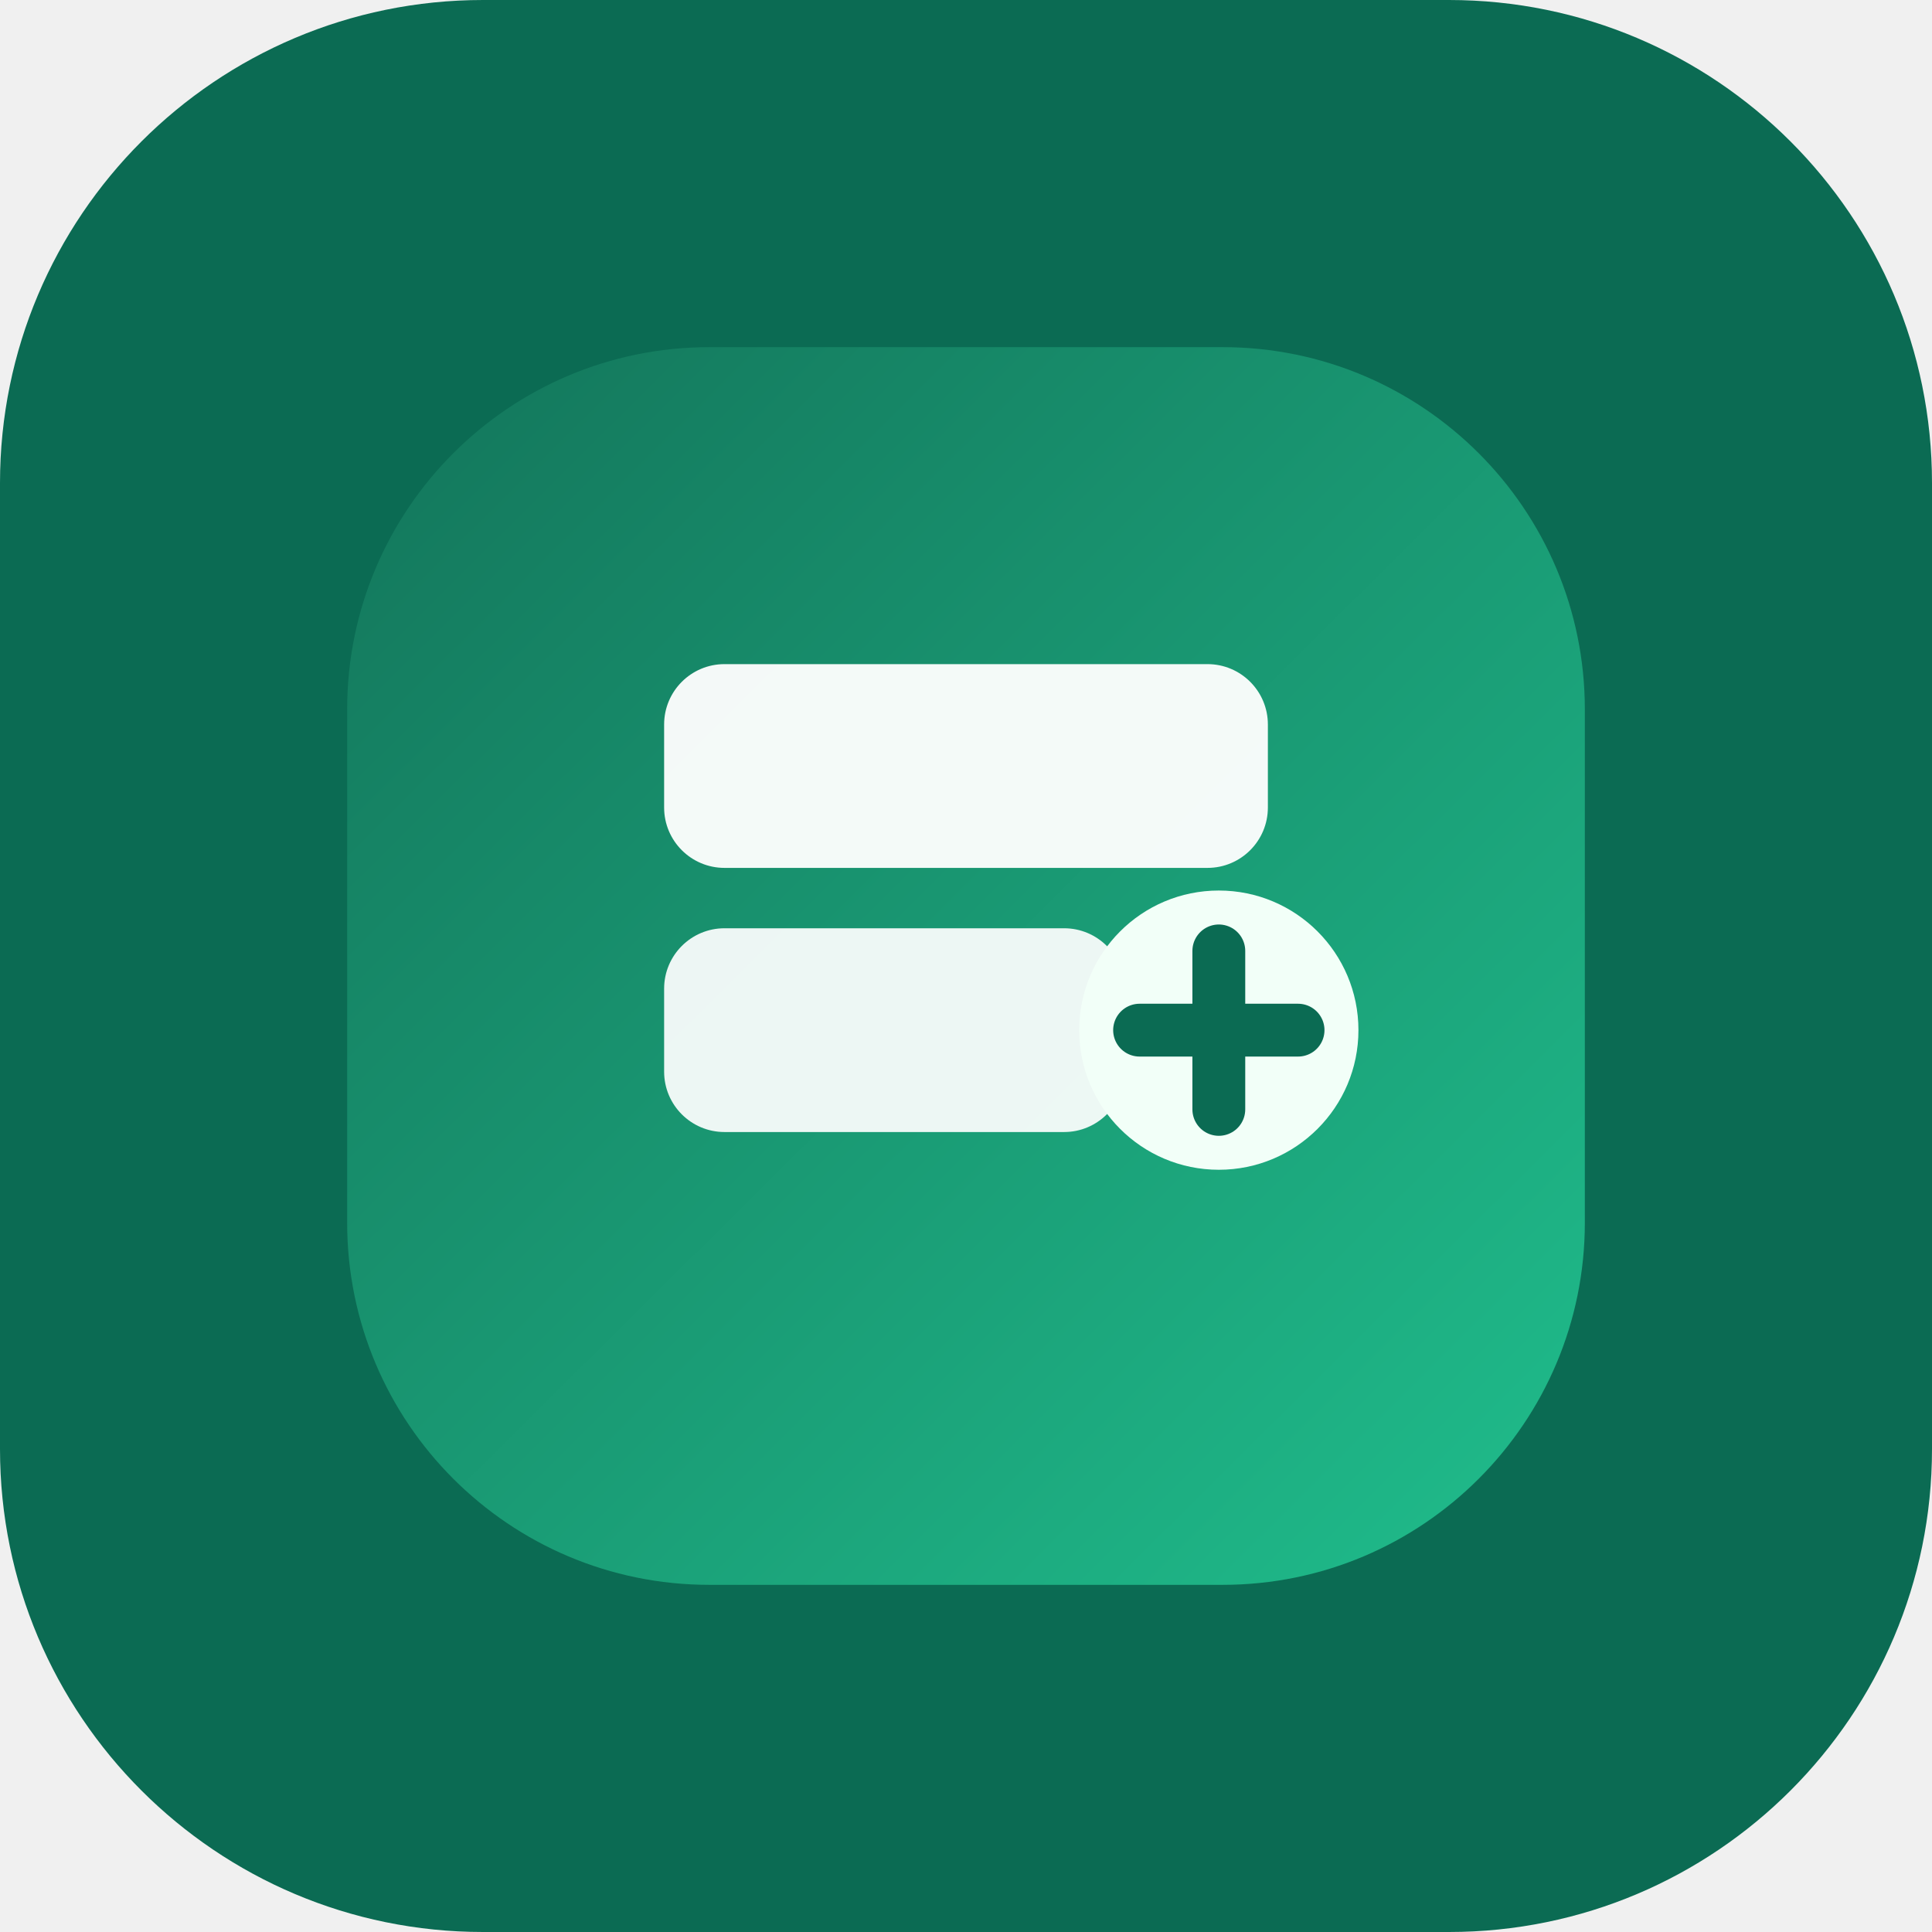
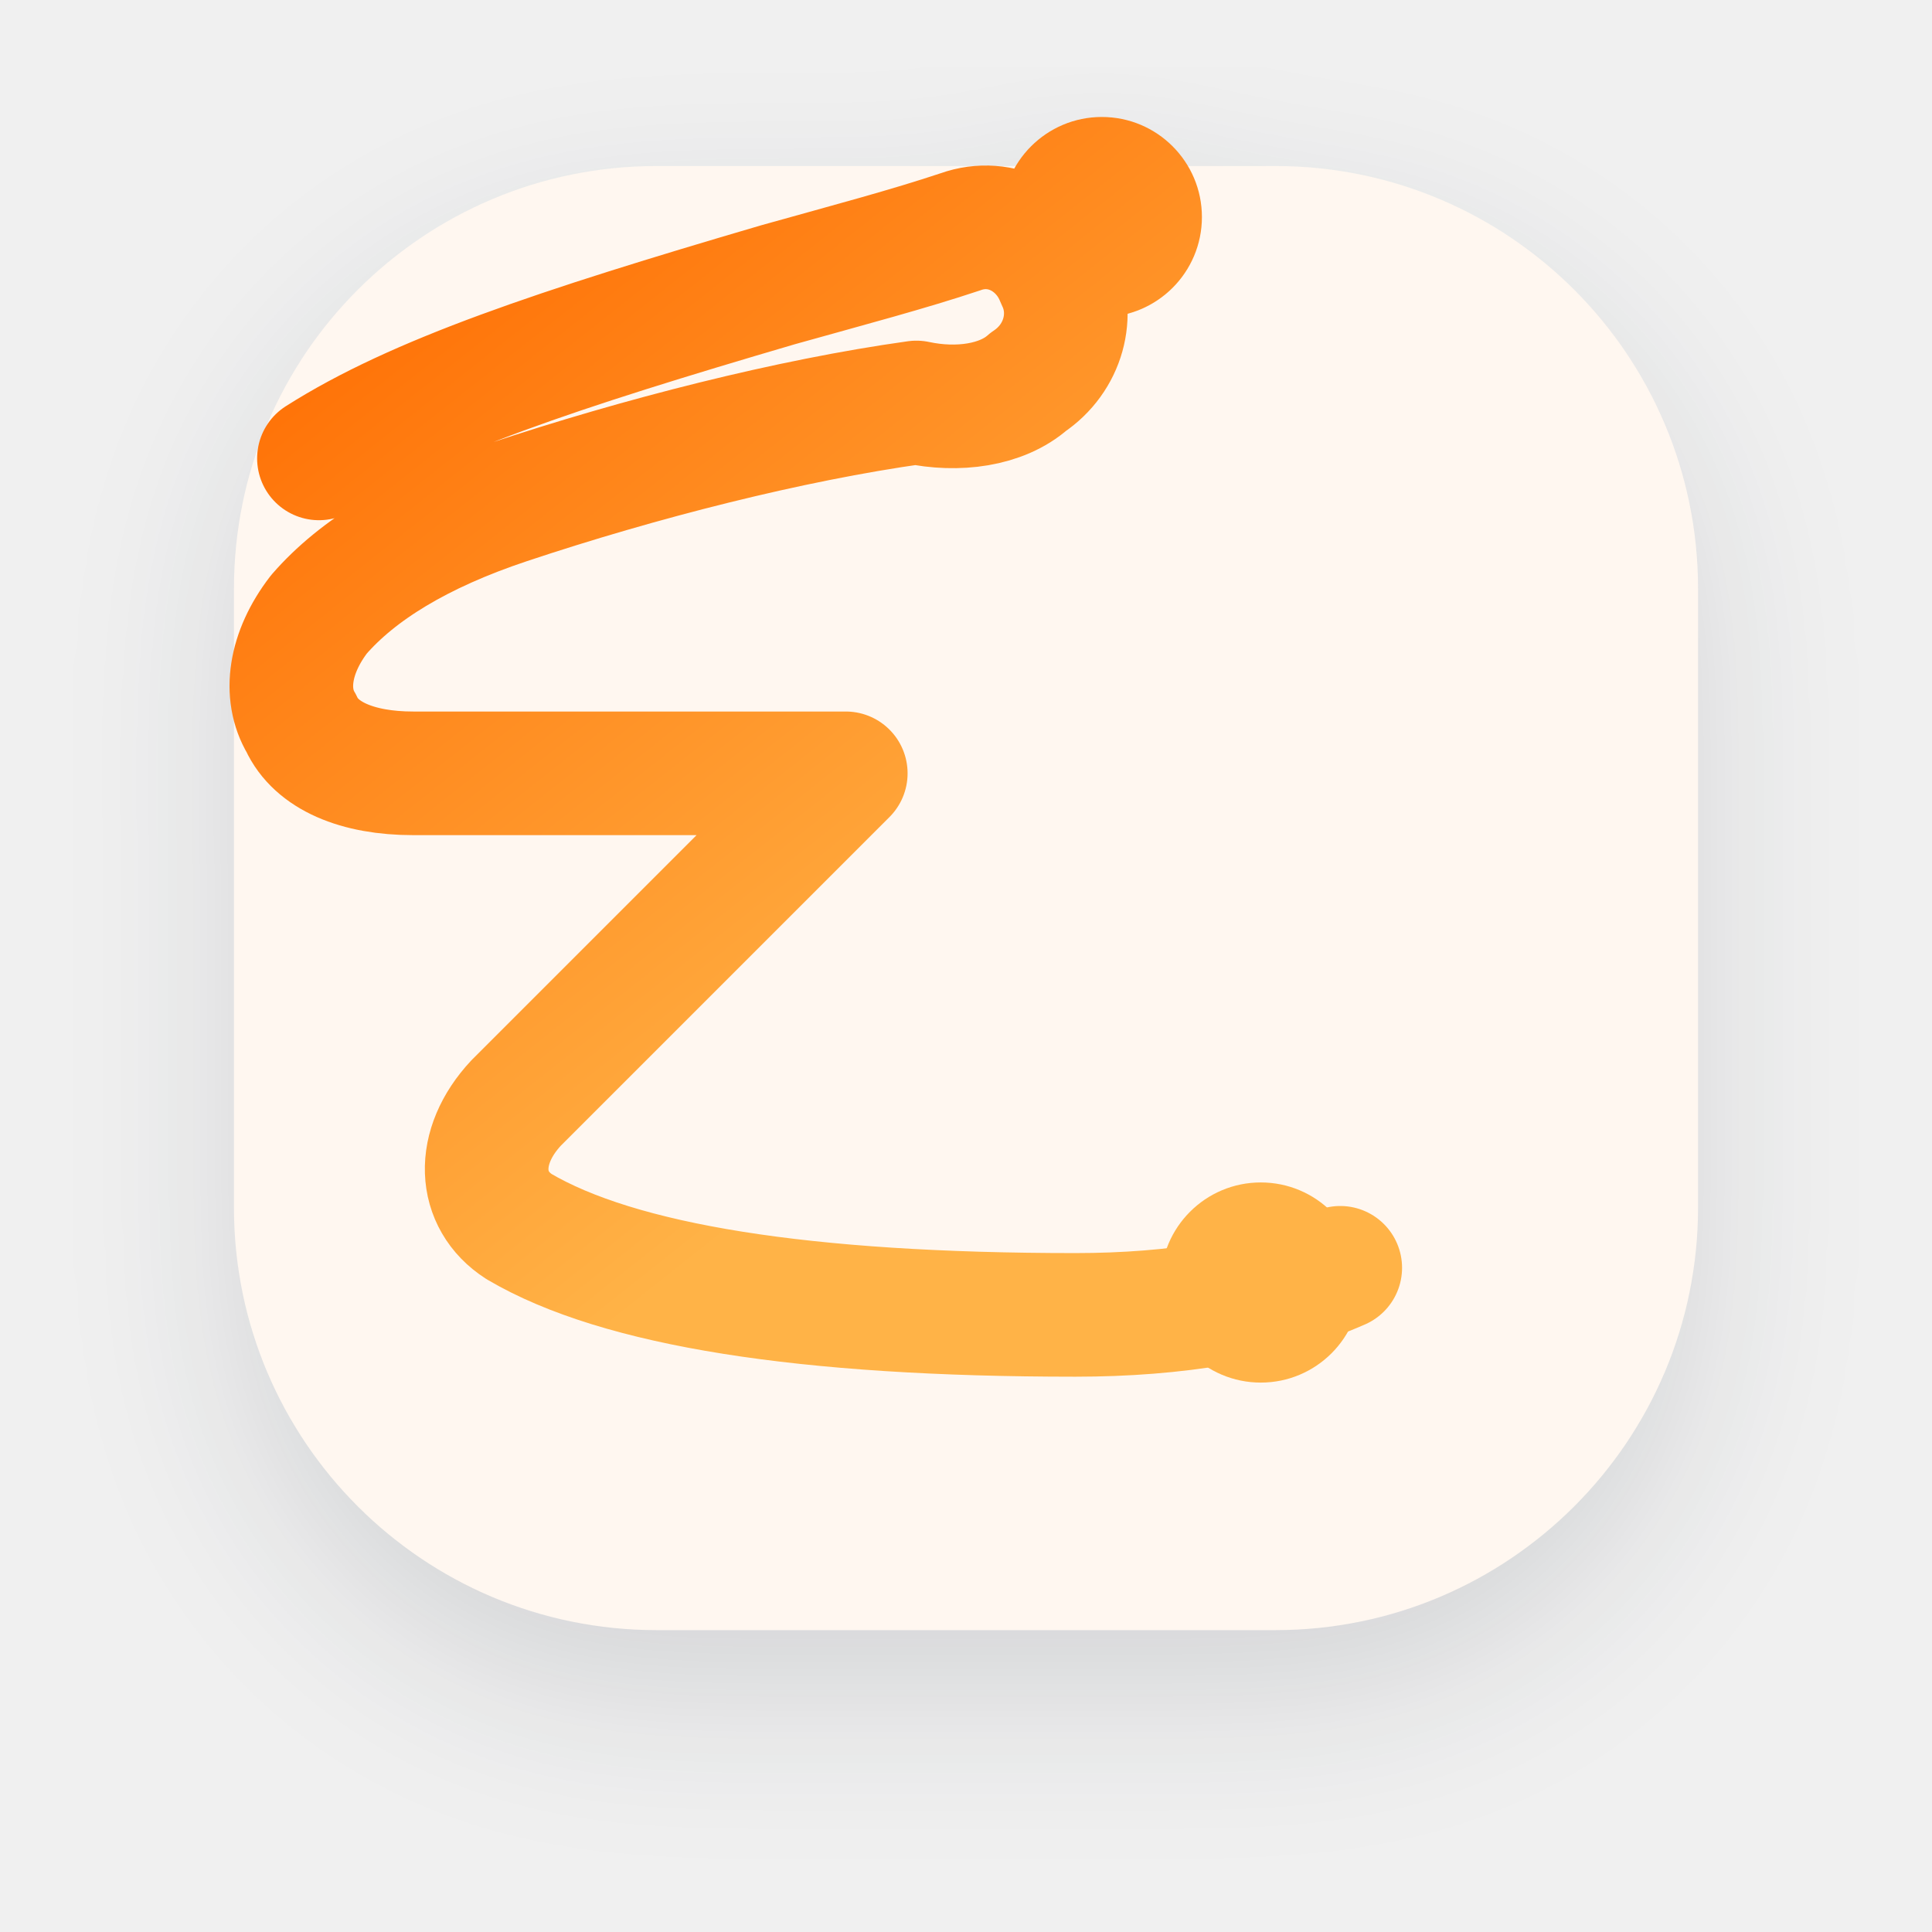
<svg xmlns="http://www.w3.org/2000/svg" width="512" height="512" viewBox="0 0 512 512" fill="none">
-   <rect width="512" height="512" rx="128" fill="#0B6B53" />
-   <rect x="92" y="92" width="328" height="328" rx="96" fill="url(#paint0_linear)" />
-   <path d="M176 192C176 183.163 183.163 176 192 176H320C328.837 176 336 183.163 336 192V214C336 222.837 328.837 230 320 230H192C183.163 230 176 222.837 176 214V192Z" fill="white" fill-opacity="0.95" />
-   <path d="M176 262C176 253.163 183.163 246 192 246H282C290.837 246 298 253.163 298 262V284C298 292.837 290.837 300 282 300H192C183.163 300 176 292.837 176 284V262Z" fill="white" fill-opacity="0.92" />
-   <circle cx="323" cy="273" r="37" fill="#F2FFF8" />
-   <path d="M323 252V294" stroke="#0B6B53" stroke-width="14" stroke-linecap="round" />
-   <path d="M302 273H344" stroke="#0B6B53" stroke-width="14" stroke-linecap="round" />
  <defs>
-     <linearGradient id="paint0_linear" x1="114" y1="120" x2="396" y2="404" gradientUnits="userSpaceOnUse">
-       <stop stop-color="#147A5E" />
-       <stop offset="1" stop-color="#1FB989" />
+     <linearGradient id="zubaoIconGradient" x1="122" y1="94" x2="344" y2="374" gradientUnits="userSpaceOnUse">
+       <stop stop-color="#FF6B00" />
+       <stop offset="1" stop-color="#FFB347" />
    </linearGradient>
+     <filter id="zubaoShadow" x="18" y="18" width="476" height="476" filterUnits="userSpaceOnUse" color-interpolation-filters="sRGB">
+       <feFlood flood-opacity="0" result="BackgroundImageFix" />
+       <feColorMatrix in="SourceAlpha" type="matrix" values="0 0 0 0 0 0 0 0 0 0 0 0 0 0 0 0 0 0 127 0" result="hardAlpha" />
+       <feOffset dy="18" />
+       <feGaussianBlur stdDeviation="22" />
+       <feColorMatrix type="matrix" values="0 0 0 0 0.067 0 0 0 0 0.094 0 0 0 0 0.153 0 0 0 0.12 0" />
+       <feBlend mode="normal" in2="BackgroundImageFix" result="effect1_dropShadow_1_2" />
+       <feBlend mode="normal" in="SourceGraphic" in2="effect1_dropShadow_1_2" result="shape" />
+     </filter>
  </defs>
+   <g filter="url(#zubaoShadow)">
+     <rect x="62" y="44" width="388" height="388" rx="112" fill="#FFF7F0" />
+     <g transform="translate(-20 -8) scale(0.78)">
+       <path d="M134 166C167 145 215 129 290 107C315 100 334 95 352 89C366 84 380 92 385 105C391 117 387 132 375 140C366 148 351 150 337 147C294 153 243 166 198 181C168 191 147 204 134 219C124 232 122 246 128 256C133 267 147 273 166 273H313L201 385C187 400 188 418 202 427C236 447 299 457 391 457C425 457 456 452 481 441" stroke="url(#zubaoIconGradient)" stroke-width="42" stroke-linecap="round" stroke-linejoin="round" />
+       <circle cx="400" cy="84" r="34" fill="url(#zubaoIconGradient)" />
+       <circle cx="454" cy="446" r="34" fill="url(#zubaoIconGradient)" />
+     </g>
+   </g>
</svg>
